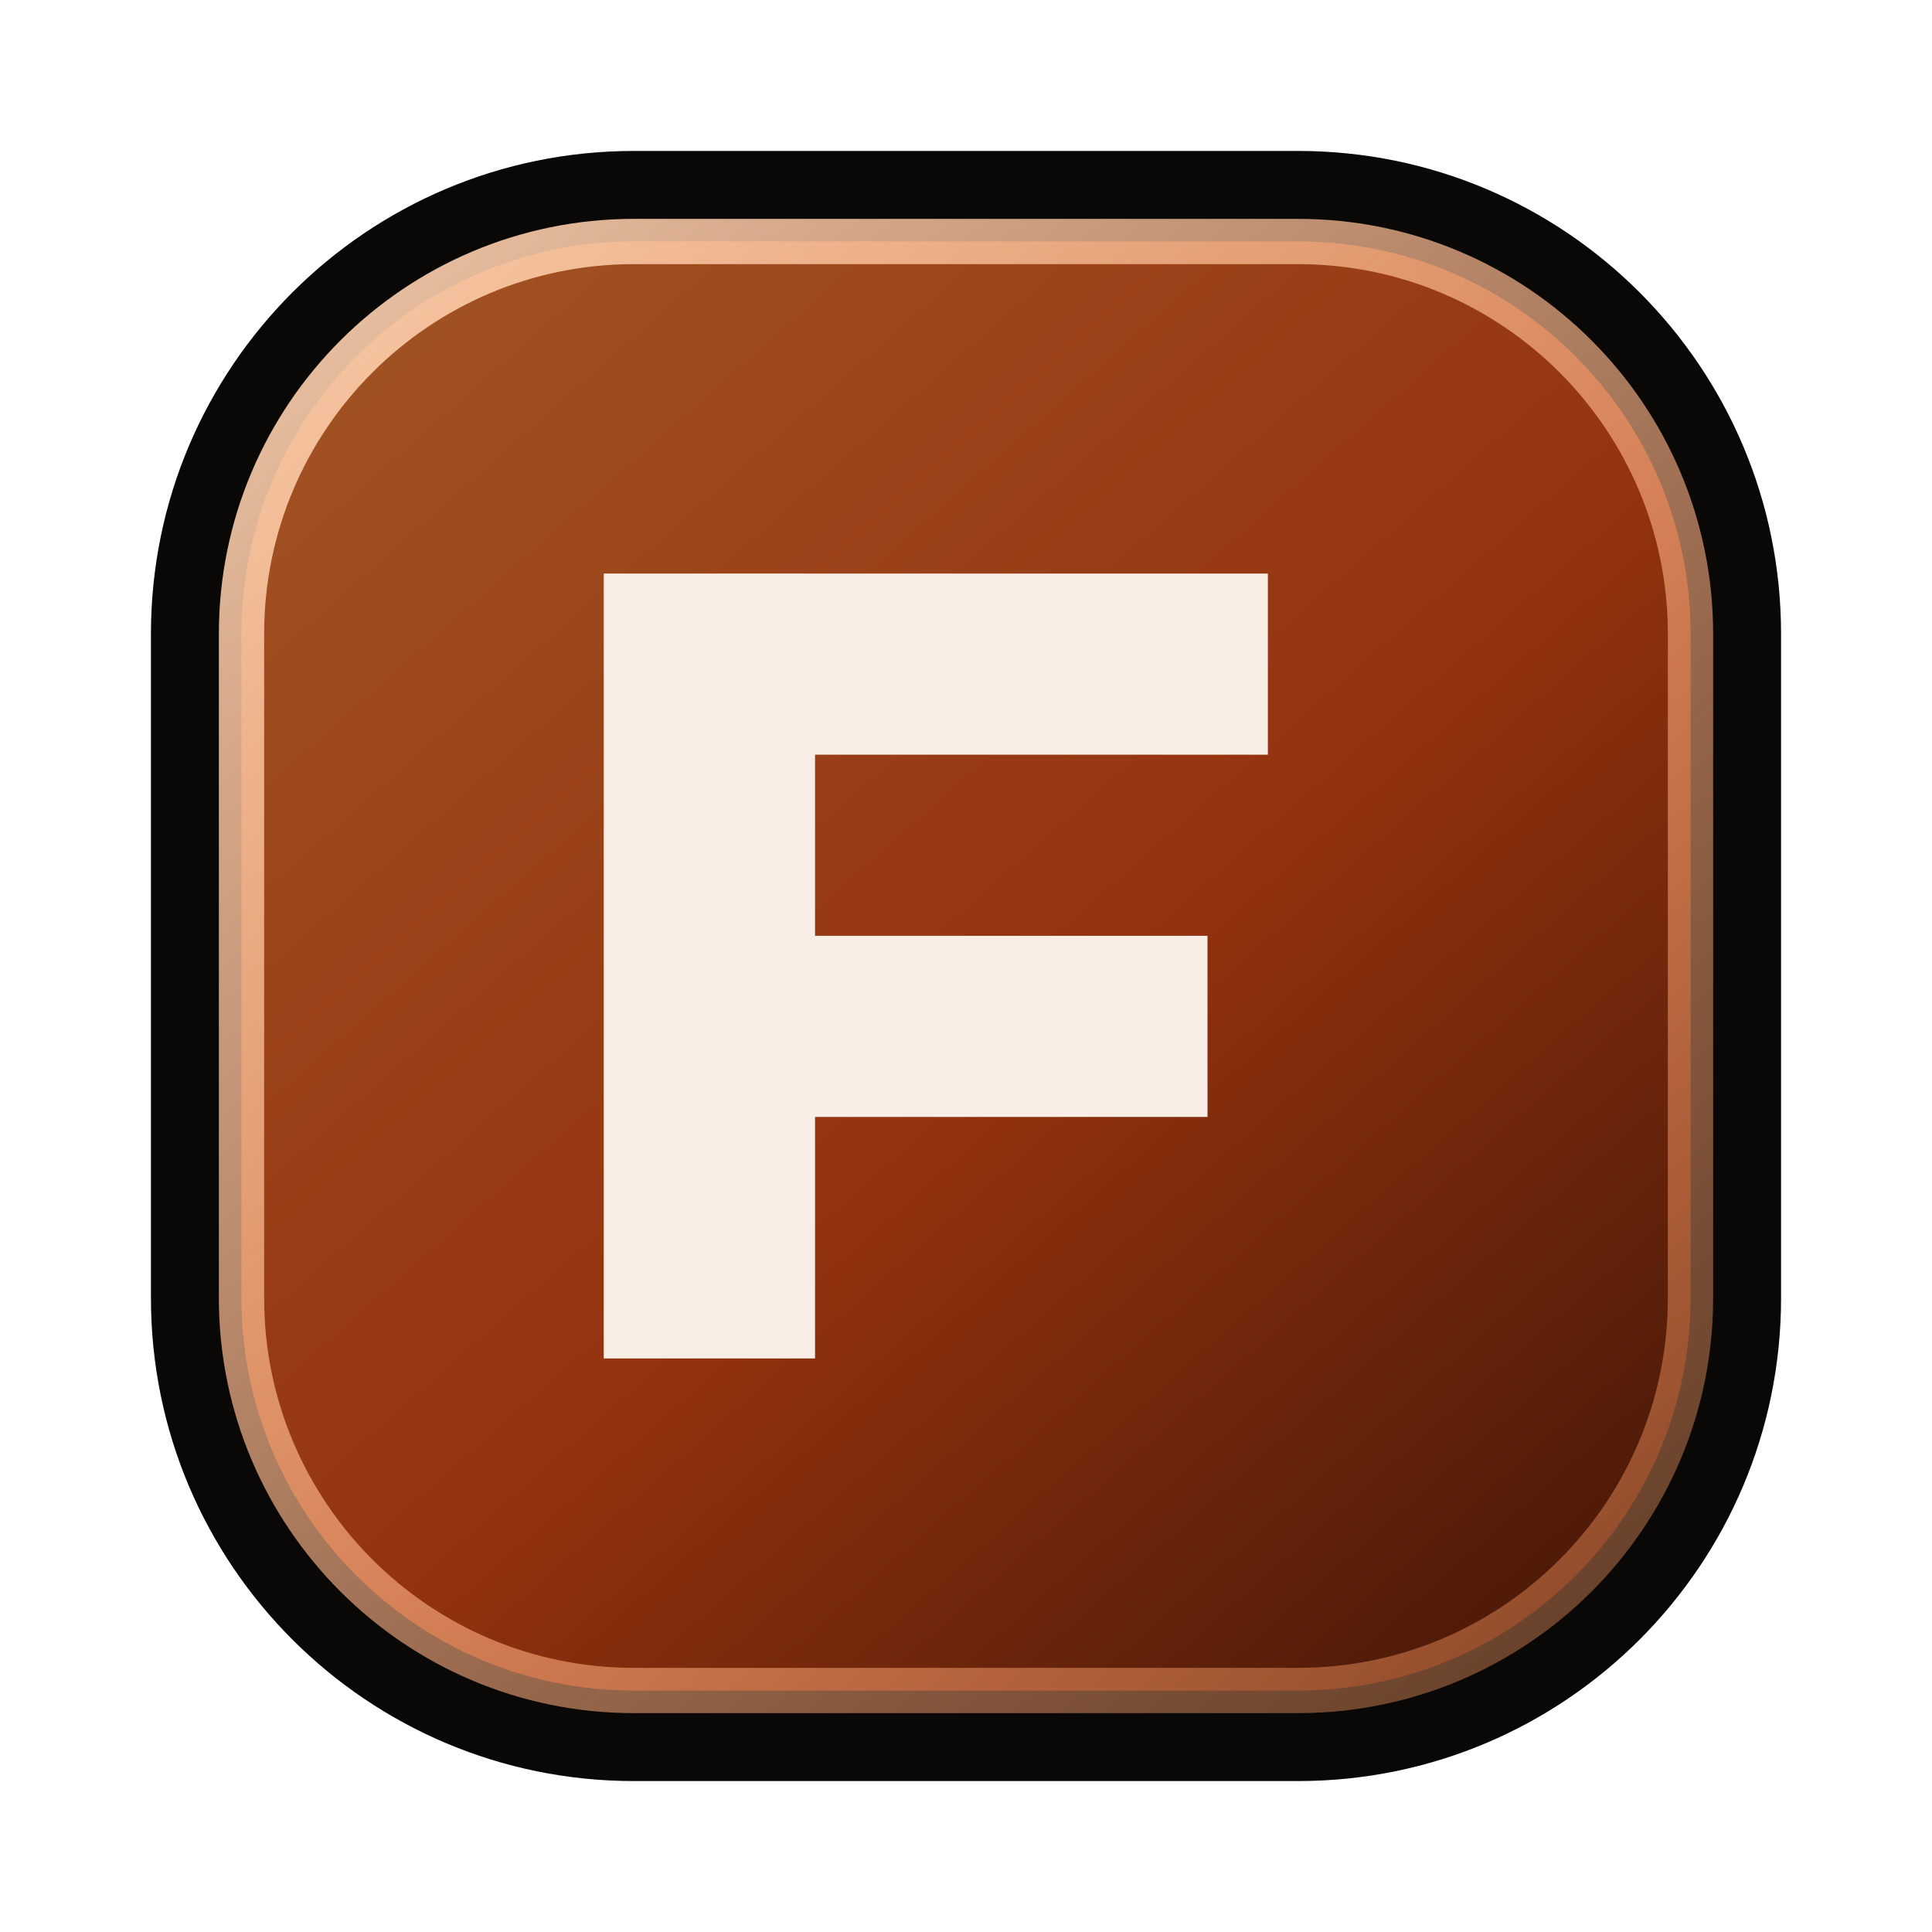
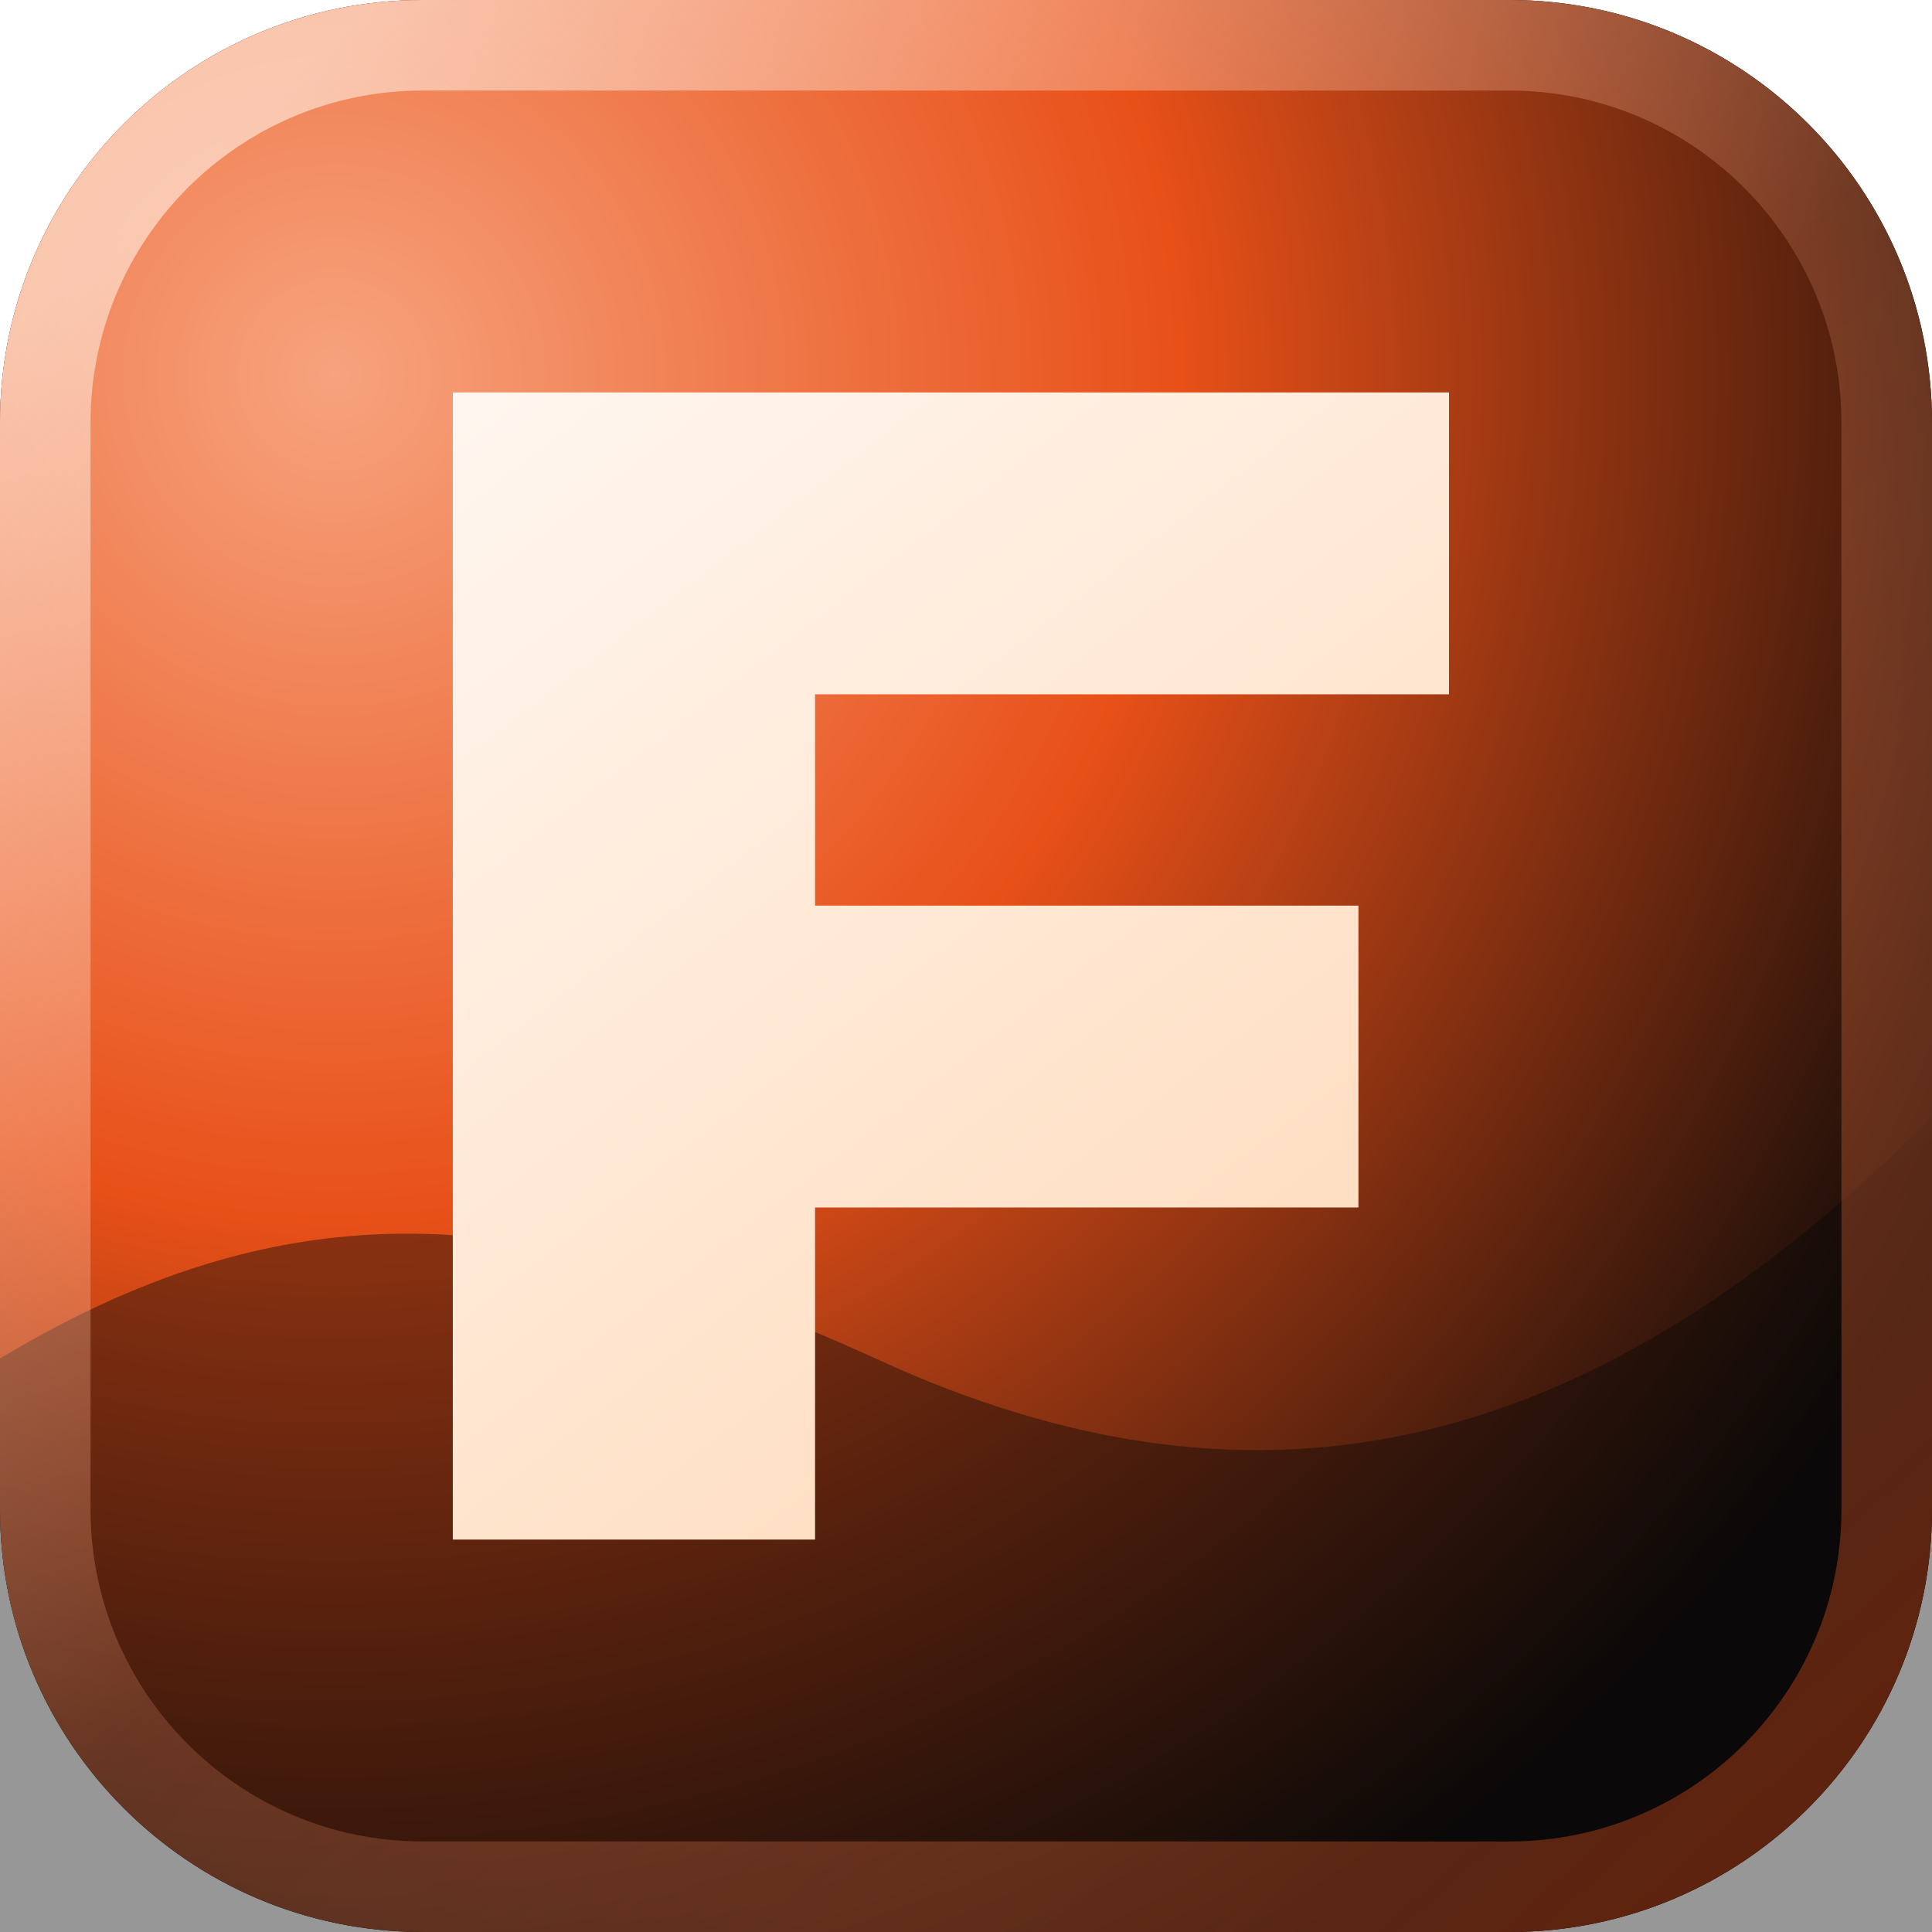
<svg xmlns="http://www.w3.org/2000/svg" width="64" height="64" viewBox="0 0 64 64" fill="none">
  <defs>
-     <linearGradient id="bg" x1="8" y1="6" x2="54" y2="58" gradientUnits="userSpaceOnUse">
-       <stop stop-color="#FF8A3D" />
-       <stop offset="0.55" stop-color="#E85018" />
-       <stop offset="1" stop-color="#61210A" />
+     <radialGradient id="warmGlow" cx="0" cy="0" r="1" gradientTransform="matrix(45 -42 42 45 11 12)" gradientUnits="userSpaceOnUse">
+       <stop stop-color="#F7A37E" />
+       <stop offset="0.46" stop-color="#E85018" />
+       <stop offset="1" stop-color="#0B0908" />
+     </radialGradient>
+     <linearGradient id="edge" x1="8" y1="4" x2="58" y2="60" gradientUnits="userSpaceOnUse">
+       <stop stop-color="#FFECE0" stop-opacity="0.64" />
+       <stop offset="0.5" stop-color="#F7A37E" stop-opacity="0.2" />
+       <stop offset="1" stop-color="#E85018" stop-opacity="0.38" />
    </linearGradient>
-     <linearGradient id="ring" x1="12" y1="10" x2="51" y2="54" gradientUnits="userSpaceOnUse">
-       <stop stop-color="#FFD1AF" stop-opacity="0.9" />
-       <stop offset="1" stop-color="#FF9A63" stop-opacity="0.4" />
+     <linearGradient id="letter" x1="15" y1="14" x2="45" y2="53" gradientUnits="userSpaceOnUse">
+       <stop stop-color="#FFF6EF" />
+       <stop offset="1" stop-color="#FFD8B6" />
    </linearGradient>
  </defs>
-   <rect x="5" y="5" width="54" height="54" rx="16" fill="#090807" />
-   <rect x="8" y="8" width="48" height="48" rx="13" fill="url(#bg)" />
-   <rect x="8" y="8" width="48" height="48" rx="13" fill="#000" fill-opacity="0.36" />
-   <rect x="8" y="8" width="48" height="48" rx="13" stroke="url(#ring)" stroke-width="1.5" />
-   <path d="M20 45V19H42V25H27V31H40V37H27V45H20Z" fill="#F8EEE6" />
+   <rect width="64" height="64" rx="14" fill="#0B0908" />
+   <rect width="64" height="64" rx="14" fill="url(#warmGlow)" />
+   <path d="M0 45C10 39 18 40 29 45C42 51 53 48 64 37V64H0V45Z" fill="#0B0908" fill-opacity="0.42" />
+   <rect x="1.5" y="1.5" width="61" height="61" rx="12.5" stroke="url(#edge)" stroke-width="3" />
+   <path d="M15 51V13H48V23H27V30H45V40H27V51H15Z" fill="url(#letter)" />
</svg>
